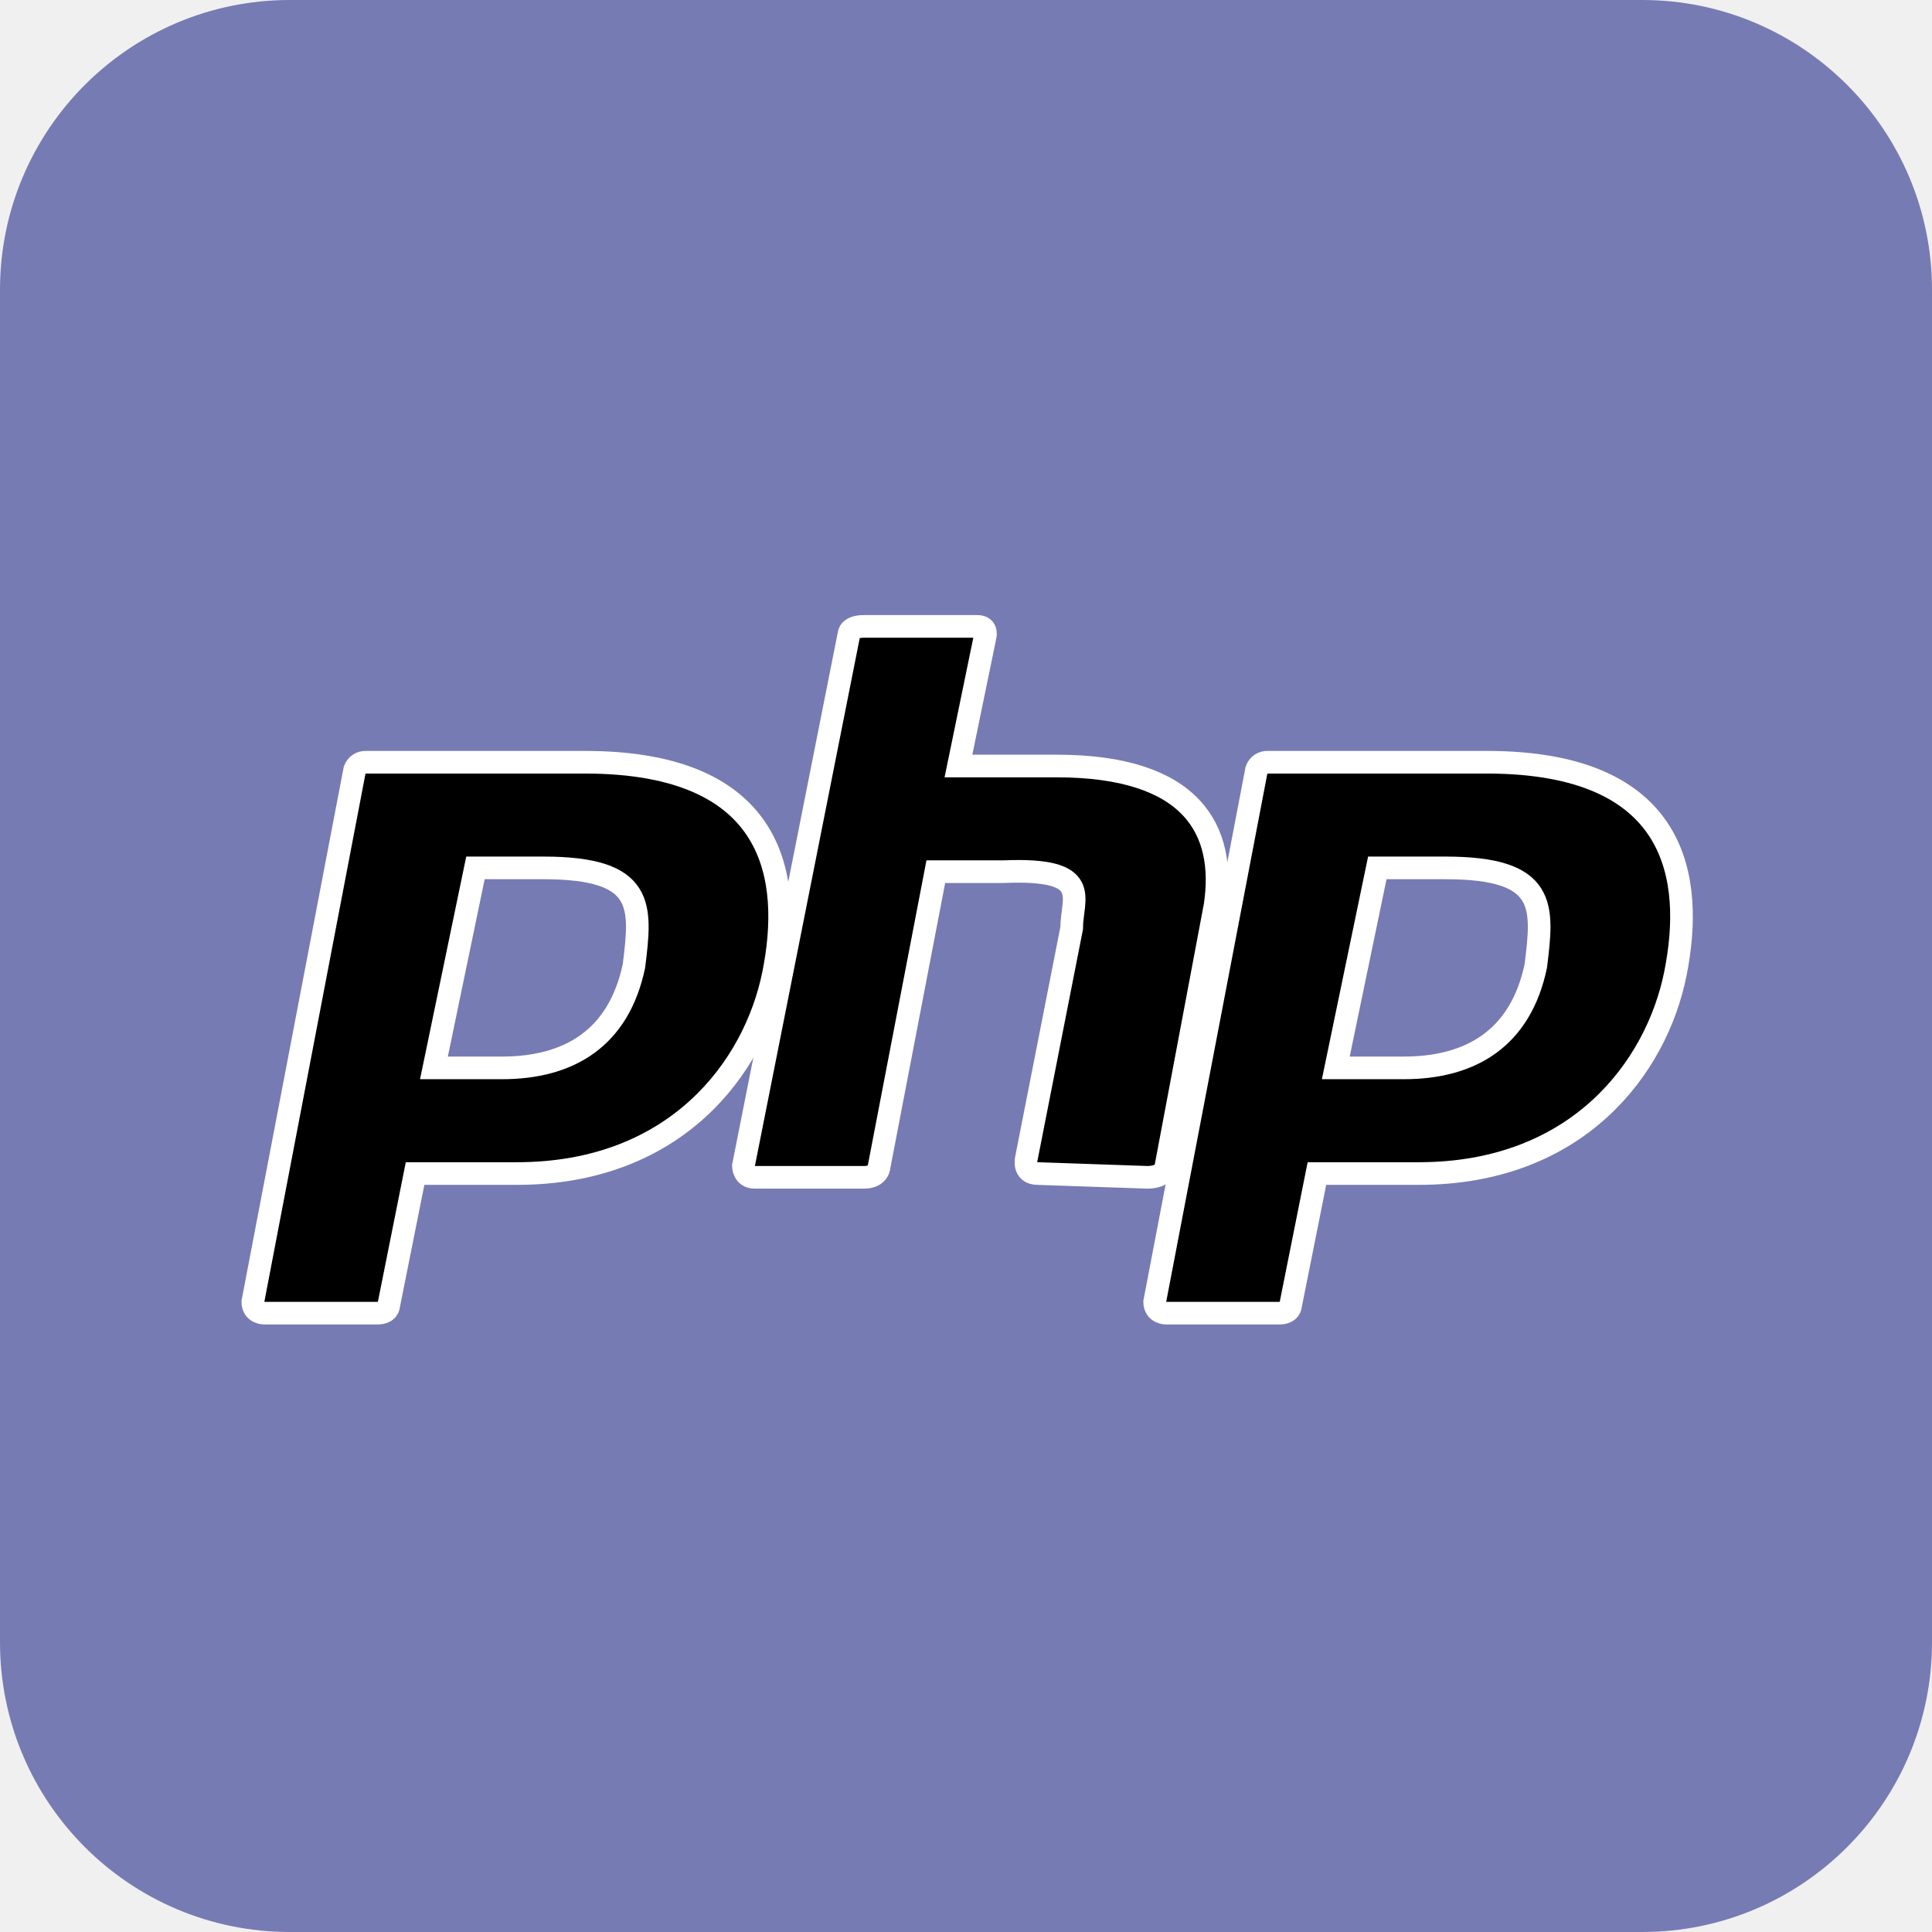
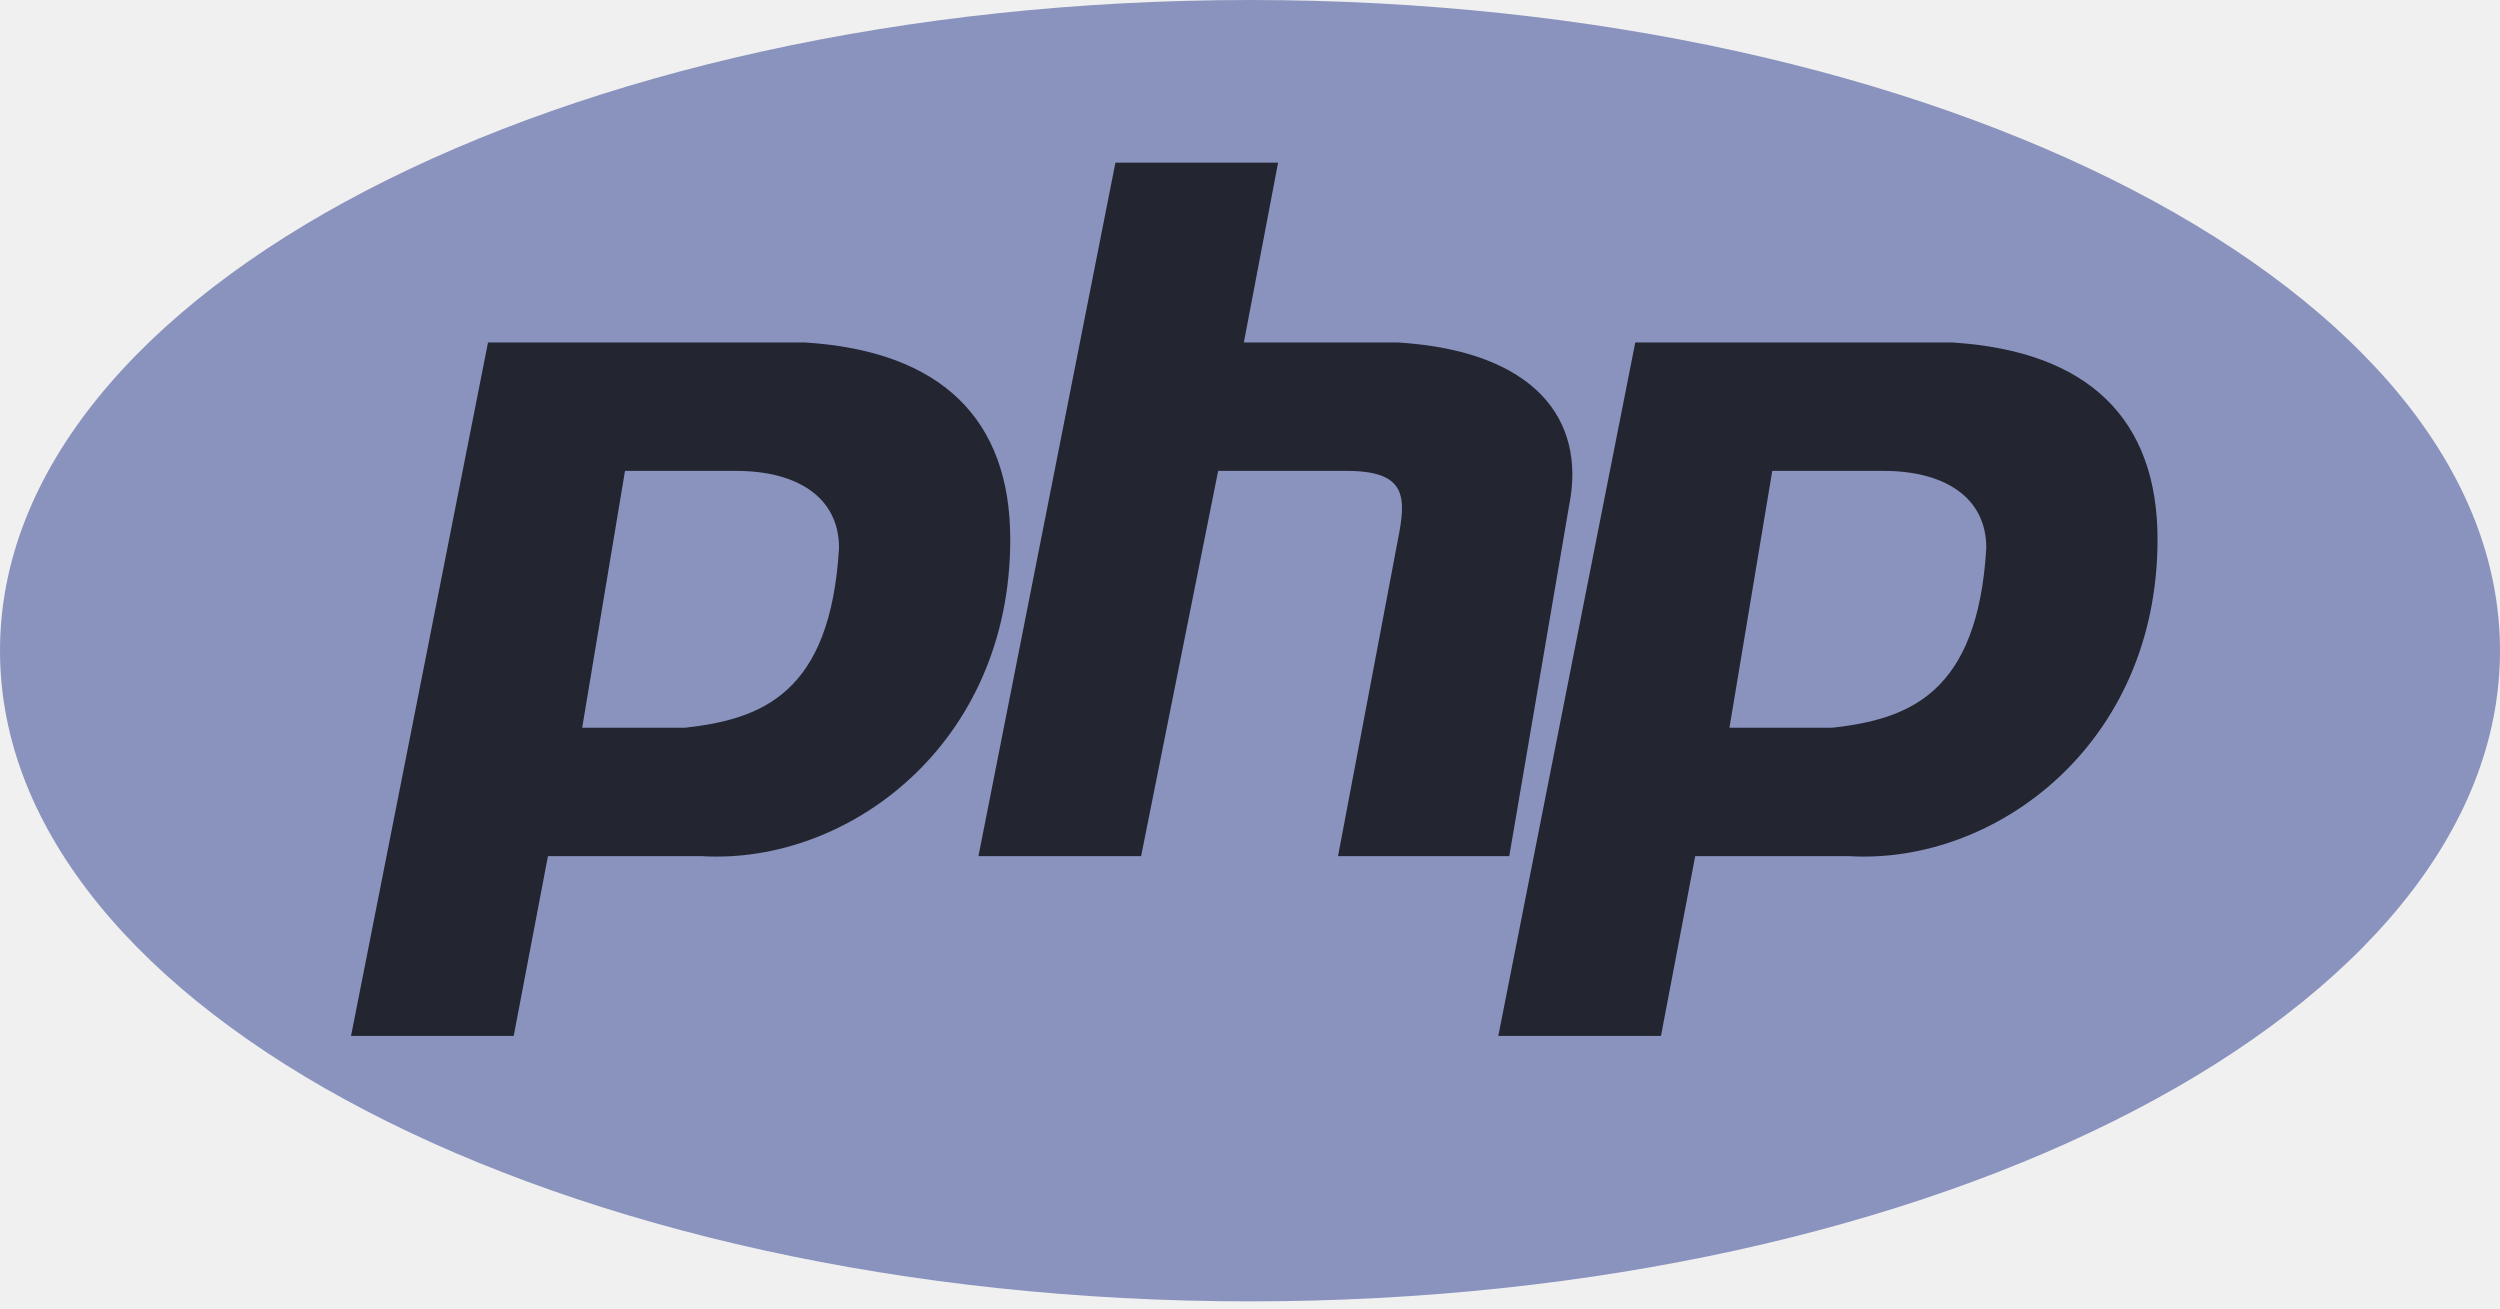
- <svg xmlns="http://www.w3.org/2000/svg" xmlns:xlink="http://www.w3.org/1999/xlink" aria-label="PHP" role="img" viewBox="0 0 512 512">
-   <rect width="512" height="512" rx="15%" fill="#777bb3" />
-   <g stroke="#fff" stroke-width="6">
-     <path id="a" d="M155 202H97a3 3 0 0 0-3 2L67 345c0 3 3 3 3 3h30c3 0 3-2 3-2l7-35h27c42 0 63-28 68-53s1-56-50-56zm13 54c-4 19-17 27-35 27h-18l11-53h18c27 0 26 10 24 26z" />
-     <path d="M275 311c-4 0-3-4-3-4l12-61c0-8 6-16-18-15h-18l-15 78s0 3-4 3h-29c-3 0-3-3-3-3l28-141s0-2 4-2h30c3 0 2 3 2 3l-7 34h26c36 0 45 17 42 37l-13 69s0 3-5 3z" />
-     <use xlink:href="#a" x="239" />
+ <svg xmlns="http://www.w3.org/2000/svg" width="2500" height="1309" viewBox="0 0 256 134" preserveAspectRatio="xMinYMin meet">
+   <g fill-rule="evenodd">
+     <ellipse fill="#8993BE" cx="128" cy="66.63" rx="128" ry="66.63" />
+     <path d="M35.945 106.082l14.028-71.014H82.41c14.027.877 21.041 7.89 21.041 20.165 0 21.041-16.657 33.315-31.562 32.438H56.11l-3.507 18.411H35.945zm23.671-31.561L64 48.219h11.397c6.137 0 10.52 2.63 10.52 7.89-.876 14.905-7.89 17.535-15.78 18.412h-10.52zM100.192 87.671l14.027-71.013h16.658l-3.507 18.41h15.78c14.028.877 19.288 7.89 17.535 16.658l-6.137 35.945h-17.534l6.137-32.438c.876-4.384.876-7.014-5.26-7.014H124.74l-7.89 39.452h-16.658zM153.425 106.082l14.027-71.014h32.438c14.028.877 21.042 7.89 21.042 20.165 0 21.041-16.658 33.315-31.562 32.438h-15.781l-3.507 18.411h-16.657zm23.67-31.561l4.384-26.302h11.398c6.137 0 10.52 2.63 10.52 7.89-.876 14.905-7.89 17.535-15.78 18.412h-10.521z" fill="#232531" />
  </g>
</svg>
